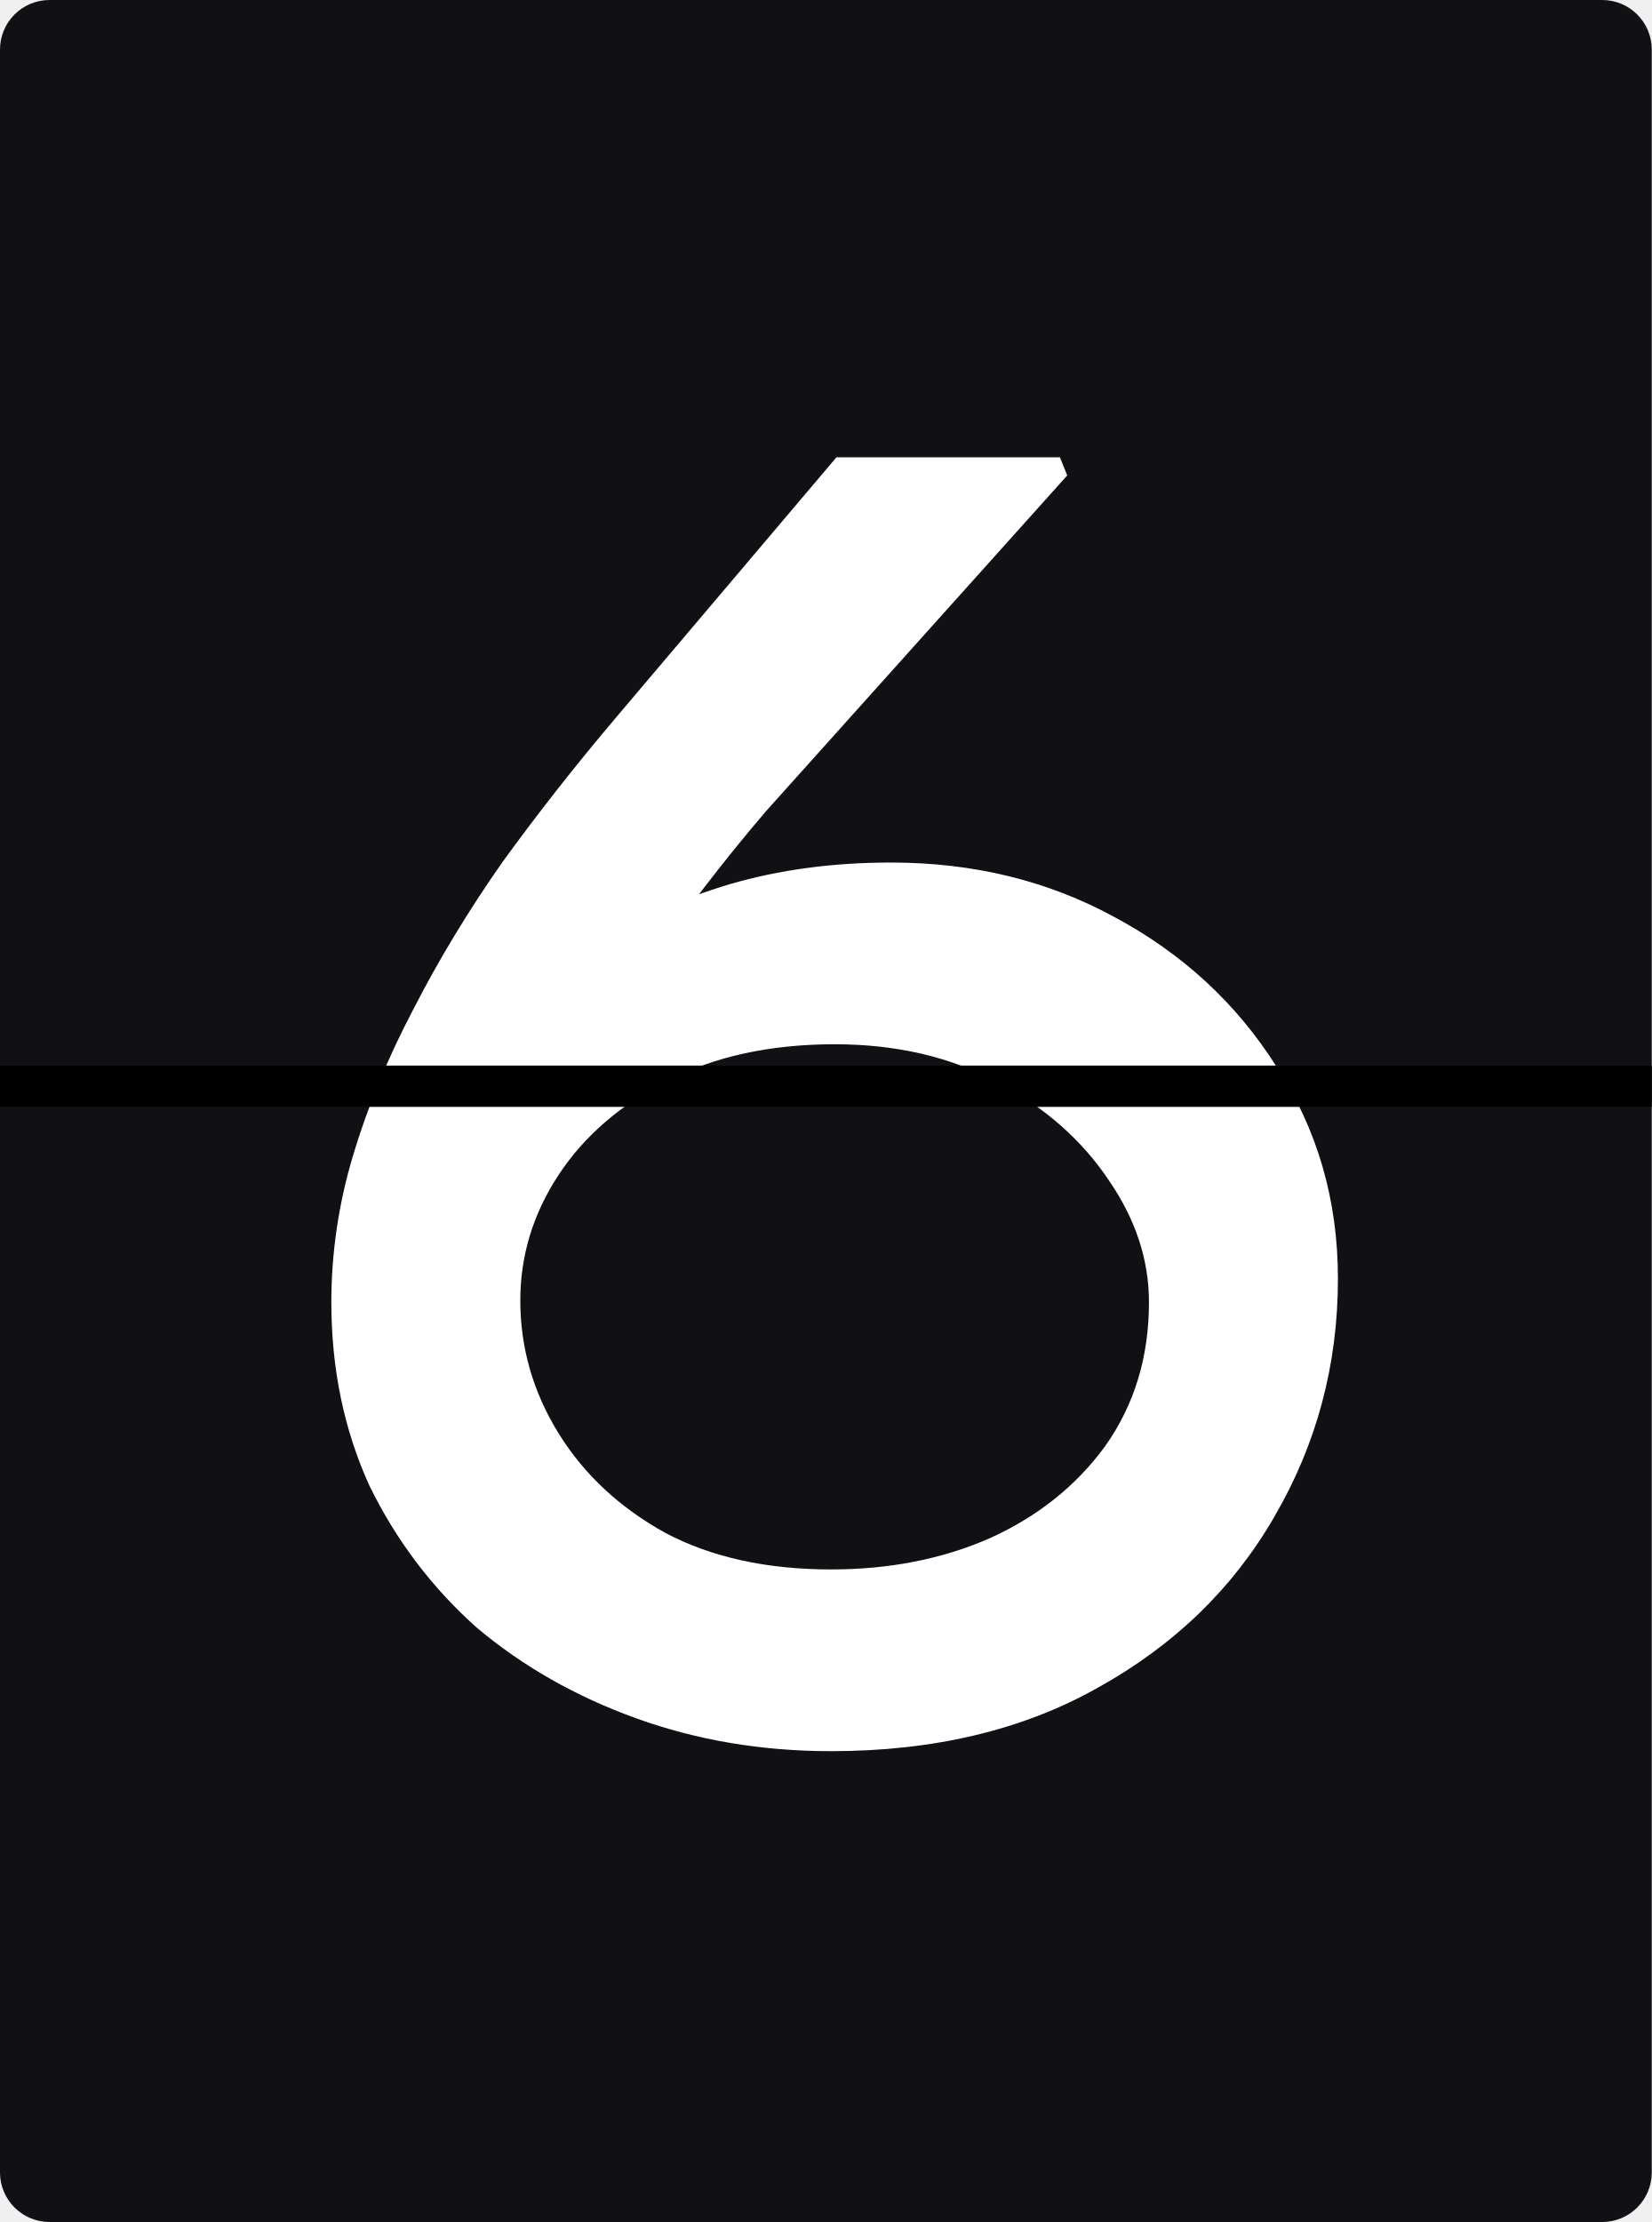
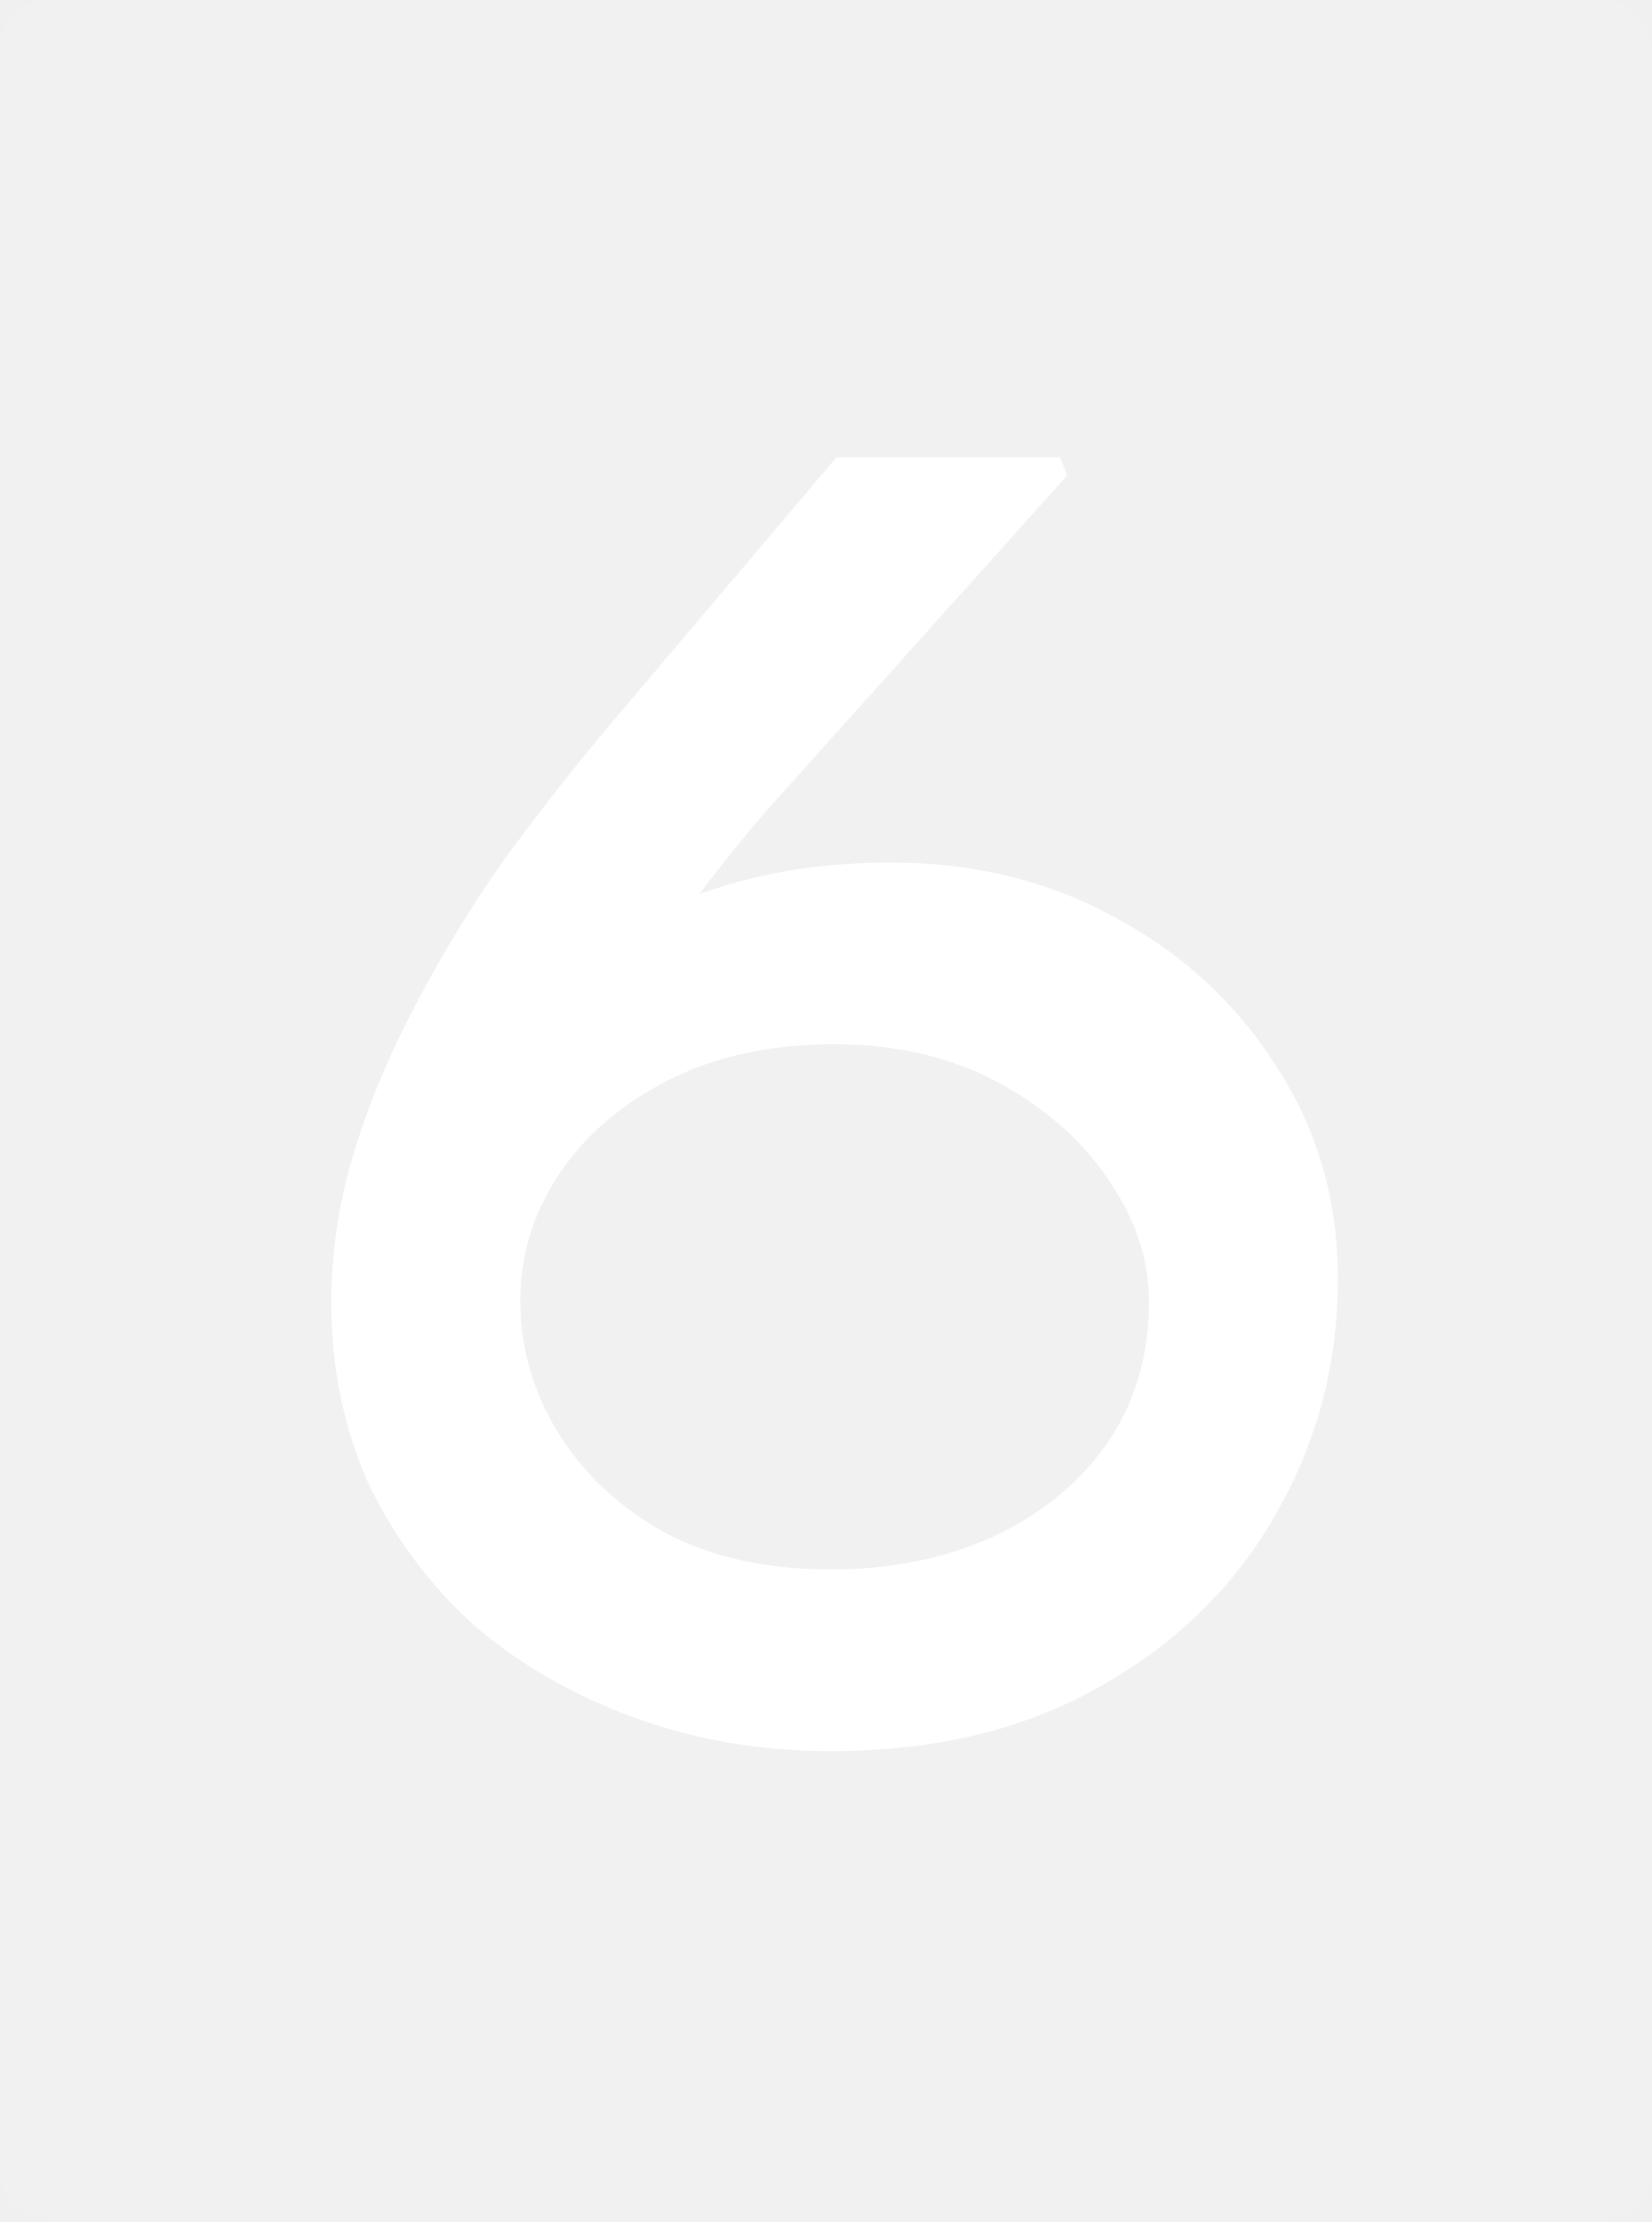
<svg xmlns="http://www.w3.org/2000/svg" width="200" height="269" viewBox="0 0 200 269" fill="none">
-   <rect width="200" height="269" rx="6" fill="#111115" />
+   <rect width="200" height="269" rx="6" fill="white" fill-opacity="0.05" />
  <path d="M100.62 212C92.26 212 84.413 210.68 77.08 208.04C69.747 205.4 63.293 201.733 57.72 197.04C52.293 192.2 47.967 186.48 44.74 179.88C41.66 173.133 40.12 165.727 40.12 157.66C40.12 151.647 41 145.707 42.76 139.84C44.52 133.973 46.94 128.107 50.02 122.24C53.1 116.227 56.693 110.287 60.8 104.42C65.053 98.553 69.6 92.76 74.44 87.04L101.28 55.36H128.34L129.22 57.56L92.7 98.26C87.567 104.273 82.727 110.58 78.18 117.18C73.633 123.78 69.747 130.38 66.52 136.98C63.44 143.433 61.387 149.373 60.36 154.8L48.04 137.42C51.12 133.02 54.64 128.84 58.6 124.88C62.56 120.92 67.033 117.4 72.02 114.32C77.007 111.24 82.433 108.82 88.3 107.06C94.313 105.3 100.84 104.42 107.88 104.42C117.853 104.42 126.873 106.62 134.94 111.02C143.153 115.42 149.68 121.433 154.52 129.06C159.507 136.687 162 145.267 162 154.8C162 165.213 159.433 174.82 154.3 183.62C149.313 192.273 142.2 199.167 132.96 204.3C123.867 209.433 113.087 212 100.62 212ZM100.62 190C107.66 190 114.04 188.753 119.76 186.26C125.627 183.62 130.32 179.88 133.84 175.04C137.36 170.053 139.12 164.26 139.12 157.66C139.12 152.527 137.507 147.613 134.28 142.92C131.053 138.08 126.58 134.12 120.86 131.04C115.14 127.96 108.54 126.42 101.06 126.42C93.287 126.42 86.54 127.887 80.82 130.82C75.1 133.753 70.7 137.567 67.62 142.26C64.54 146.953 63 152.013 63 157.44C63 163.16 64.54 168.513 67.62 173.5C70.7 178.487 75.027 182.52 80.6 185.6C86.173 188.533 92.847 190 100.62 190Z" fill="white" />
-   <path fill-rule="evenodd" clip-rule="evenodd" d="M200 134H0V129H200V134Z" fill="black" />
</svg>
